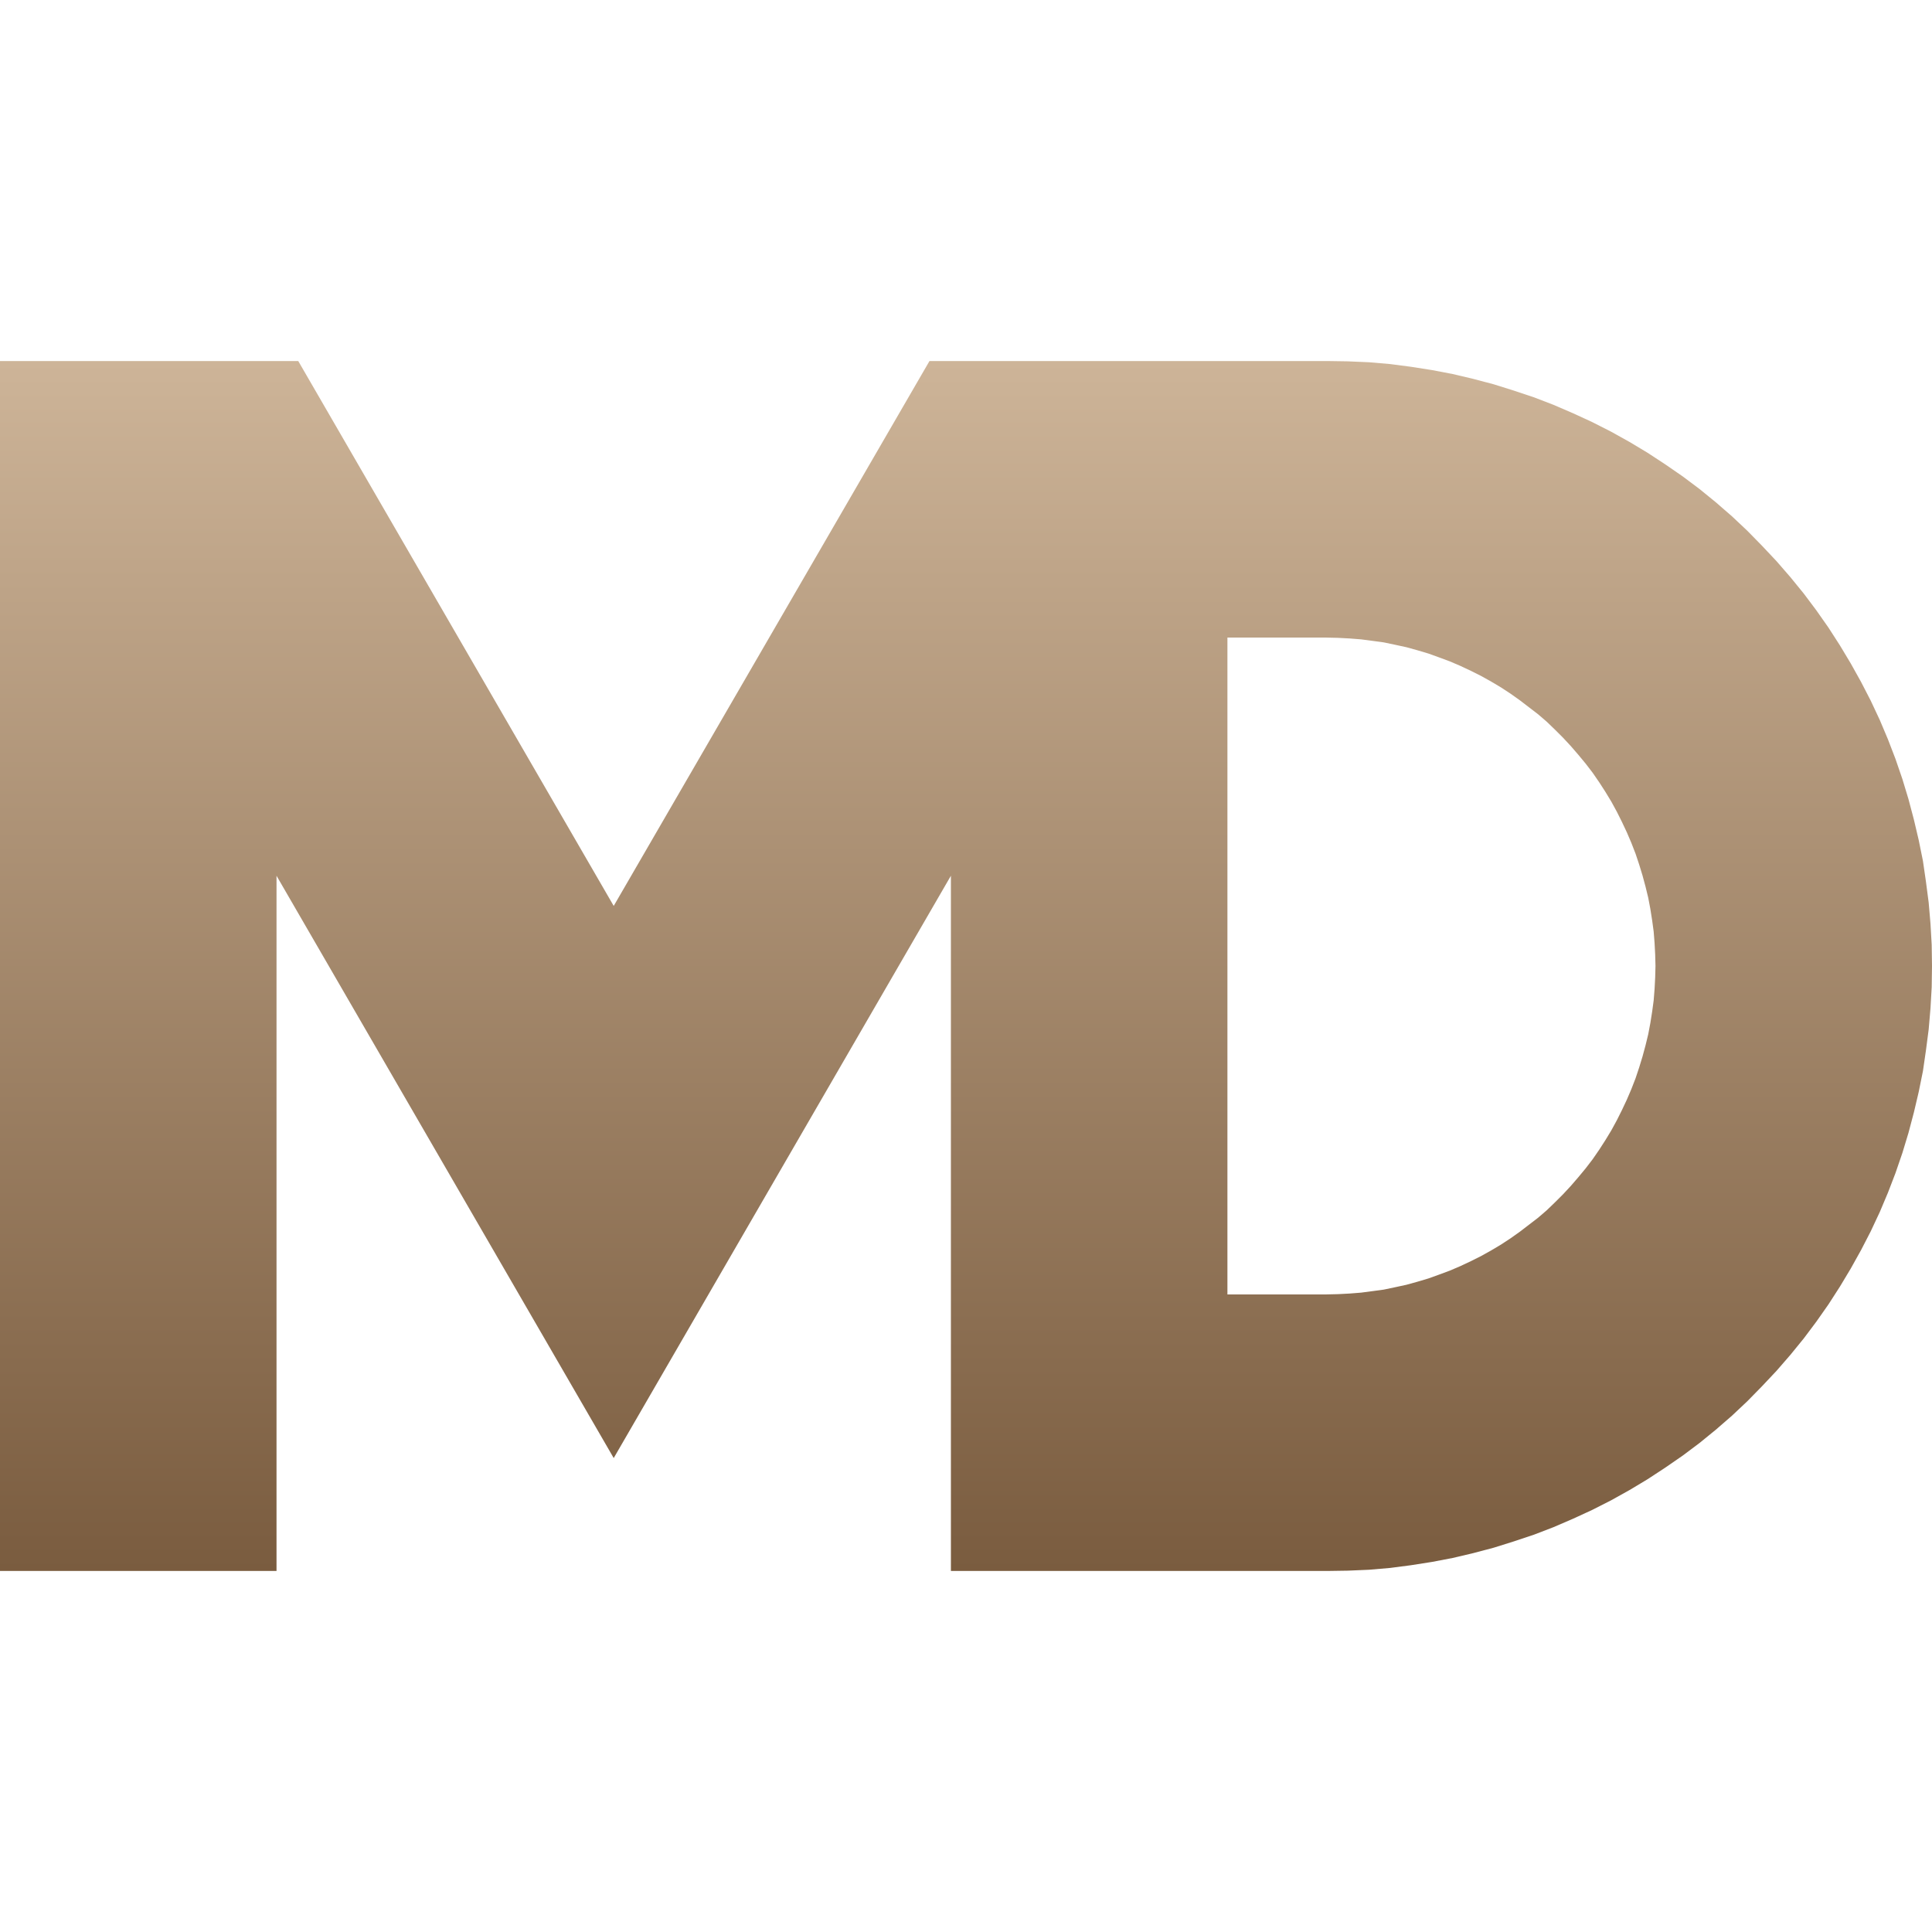
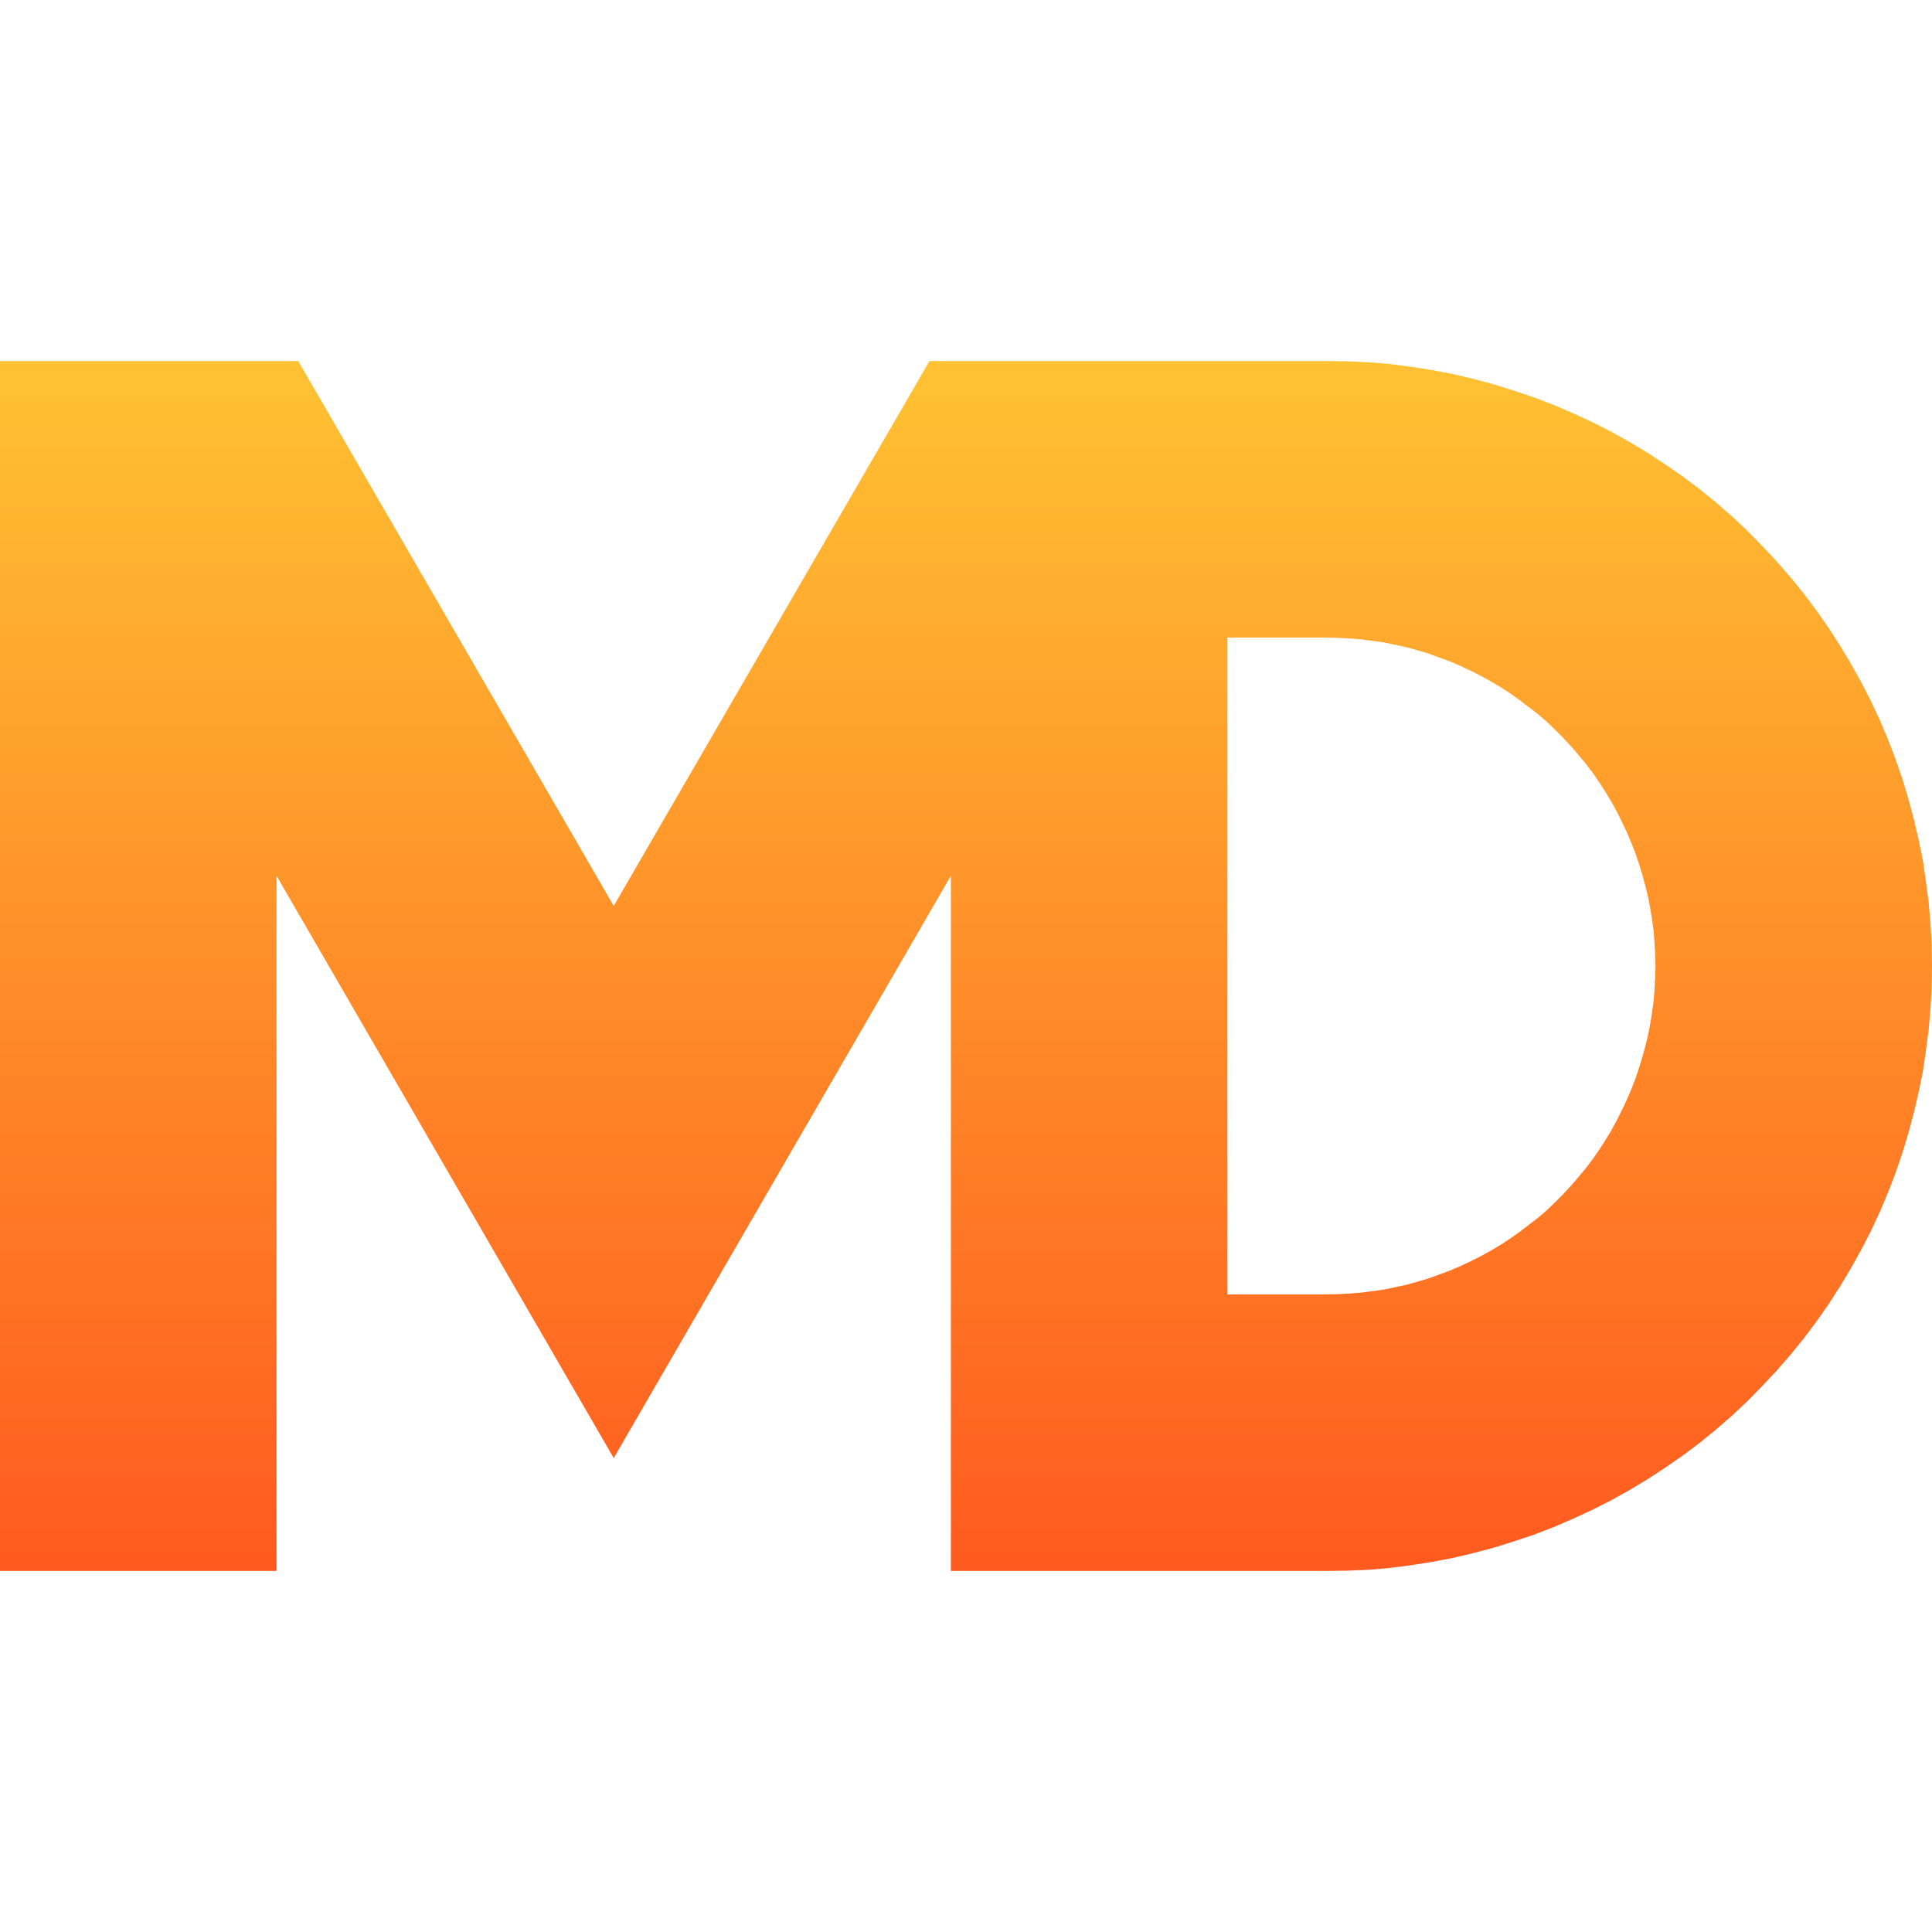
<svg xmlns="http://www.w3.org/2000/svg" viewBox="0 0 64 64" width="64" height="64">
  <defs>
-     <linearGradient id="ginger" gradientUnits="userSpaceOnUse" x1="0" y1="11.96" x2="0" y2="52.04">
-       <stop offset="0" stop-color="#cdb498" />
-       <stop offset="1" stop-color="#7a5c3f" />
+     <linearGradient id="tangerine" gradientUnits="userSpaceOnUse" x1="0" y1="11.96" x2="0" y2="52.04">
+       <stop offset="0" stop-color="#ffc233" />
+       <stop offset="1" stop-color="#ff5a1f" />
    </linearGradient>
  </defs>
-   <path d="M31.50 29.01L31.50 52.04L40.66 52.04L43.99 52.04L44.65 52.03L45.35 52.00L46.05 51.94L46.74 51.85L47.44 51.74L48.12 51.61L48.80 51.45L49.48 51.27L50.15 51.06L50.81 50.84L51.46 50.59L52.11 50.31L52.74 50.02L53.37 49.70L53.98 49.36L54.58 49.00L55.16 48.62L55.74 48.22L56.30 47.80L56.84 47.36L57.37 46.90L57.88 46.42L58.37 45.92L58.85 45.41L59.31 44.88L59.75 44.34L60.17 43.78L60.57 43.21L60.95 42.62L61.31 42.02L61.65 41.41L61.97 40.79L62.27 40.15L62.54 39.51L62.79 38.86L63.02 38.19L63.22 37.53L63.40 36.85L63.56 36.17L63.70 35.48L63.80 34.79L63.89 34.10L63.95 33.40L63.99 32.70L64.00 32.00L63.99 31.30L63.95 30.60L63.89 29.90L63.80 29.21L63.70 28.52L63.56 27.83L63.40 27.15L63.22 26.47L63.02 25.81L62.79 25.14L62.54 24.49L62.27 23.85L61.97 23.21L61.65 22.59L61.31 21.98L60.95 21.38L60.57 20.79L60.17 20.22L59.75 19.66L59.31 19.12L58.85 18.59L58.37 18.08L57.88 17.58L57.37 17.10L56.84 16.64L56.30 16.20L55.74 15.78L55.16 15.38L54.58 15.00L53.98 14.64L53.37 14.30L52.74 13.98L52.11 13.69L51.46 13.41L50.81 13.16L50.15 12.94L49.48 12.73L48.80 12.55L48.12 12.39L47.44 12.26L46.74 12.15L46.05 12.06L45.35 12.00L44.65 11.97L43.99 11.96L30.79 11.96L20.33 30.01L9.88 11.96L0.00 11.96L0.00 52.04L9.16 52.04L9.16 29.01L20.33 48.30ZM43.91 21.12L44.33 21.13L44.71 21.15L45.09 21.18L45.47 21.23L45.84 21.28L46.22 21.36L46.59 21.44L46.95 21.54L47.32 21.65L47.68 21.78L48.03 21.91L48.38 22.06L48.72 22.22L49.06 22.39L49.40 22.58L49.72 22.77L50.04 22.98L50.35 23.20L50.65 23.43L50.95 23.66L51.24 23.91L51.51 24.17L51.78 24.44L52.04 24.72L52.29 25.01L52.53 25.30L52.76 25.60L52.98 25.92L53.18 26.23L53.38 26.56L53.56 26.89L53.73 27.23L53.89 27.57L54.04 27.92L54.18 28.28L54.30 28.64L54.41 29.00L54.51 29.37L54.60 29.74L54.67 30.11L54.73 30.49L54.78 30.86L54.81 31.24L54.83 31.62L54.84 32.00L54.83 32.38L54.81 32.76L54.78 33.14L54.73 33.51L54.67 33.89L54.60 34.26L54.51 34.63L54.41 35.00L54.30 35.36L54.18 35.72L54.04 36.08L53.89 36.43L53.73 36.77L53.56 37.11L53.38 37.44L53.18 37.77L52.98 38.08L52.76 38.40L52.53 38.70L52.29 38.99L52.04 39.28L51.78 39.56L51.51 39.83L51.24 40.09L50.95 40.34L50.65 40.57L50.35 40.80L50.04 41.02L49.72 41.23L49.40 41.42L49.06 41.61L48.72 41.78L48.38 41.94L48.03 42.09L47.68 42.22L47.32 42.35L46.95 42.46L46.59 42.56L46.22 42.64L45.84 42.72L45.47 42.77L45.09 42.82L44.71 42.85L44.33 42.87L43.91 42.88L40.66 42.88L40.66 21.12Z" fill="url(#ginger)" />
+   <path d="M31.50 29.01L31.50 52.04L40.66 52.04L43.99 52.04L44.65 52.03L45.35 52.00L46.05 51.94L46.74 51.85L47.44 51.74L48.12 51.61L48.80 51.45L49.48 51.27L50.15 51.06L50.81 50.84L51.46 50.59L52.11 50.31L52.74 50.02L53.37 49.70L53.98 49.36L54.58 49.00L55.16 48.62L55.74 48.22L56.30 47.80L56.84 47.36L57.37 46.90L57.88 46.42L58.37 45.92L58.85 45.41L59.31 44.88L59.75 44.34L60.17 43.78L60.57 43.21L60.95 42.62L61.31 42.02L61.65 41.41L61.97 40.79L62.27 40.15L62.54 39.51L62.79 38.86L63.02 38.19L63.22 37.53L63.40 36.85L63.56 36.17L63.70 35.48L63.80 34.79L63.89 34.10L63.95 33.40L63.99 32.70L64.00 32.00L63.99 31.30L63.95 30.60L63.89 29.90L63.80 29.21L63.70 28.52L63.56 27.83L63.40 27.15L63.22 26.47L63.02 25.81L62.79 25.14L62.54 24.49L62.27 23.85L61.97 23.21L61.65 22.59L61.31 21.98L60.95 21.38L60.57 20.79L60.17 20.22L59.75 19.66L59.31 19.12L58.85 18.59L58.37 18.08L57.88 17.58L57.37 17.10L56.84 16.64L56.30 16.20L55.74 15.78L55.16 15.38L54.58 15.00L53.98 14.64L53.37 14.30L52.74 13.98L52.11 13.69L51.46 13.41L50.81 13.16L50.15 12.94L49.48 12.73L48.80 12.55L48.12 12.39L47.44 12.26L46.74 12.15L46.05 12.06L45.35 12.00L44.65 11.97L43.99 11.96L30.79 11.96L20.33 30.01L9.88 11.96L0.00 11.96L0.00 52.04L9.16 52.04L9.16 29.01L20.33 48.30ZM43.91 21.12L44.33 21.13L44.71 21.15L45.09 21.18L45.47 21.23L45.84 21.28L46.22 21.36L46.59 21.44L46.95 21.54L47.32 21.65L47.68 21.78L48.03 21.91L48.38 22.06L48.72 22.22L49.06 22.39L49.40 22.58L49.72 22.77L50.04 22.98L50.35 23.20L50.65 23.43L50.95 23.66L51.24 23.91L51.51 24.17L51.78 24.44L52.04 24.72L52.29 25.01L52.53 25.30L52.76 25.60L52.98 25.92L53.18 26.23L53.38 26.56L53.56 26.89L53.73 27.23L53.89 27.57L54.04 27.92L54.18 28.28L54.30 28.64L54.41 29.00L54.51 29.37L54.60 29.74L54.67 30.11L54.73 30.49L54.78 30.86L54.81 31.24L54.83 31.62L54.84 32.00L54.83 32.38L54.81 32.76L54.78 33.14L54.73 33.51L54.67 33.89L54.60 34.26L54.51 34.63L54.41 35.00L54.30 35.36L54.18 35.72L54.04 36.08L53.89 36.43L53.73 36.77L53.56 37.11L53.38 37.44L53.18 37.77L52.98 38.08L52.76 38.40L52.53 38.70L52.29 38.99L52.04 39.28L51.78 39.56L51.51 39.83L51.24 40.09L50.95 40.34L50.65 40.57L50.35 40.80L50.04 41.02L49.72 41.23L49.40 41.42L49.06 41.61L48.72 41.78L48.38 41.94L48.03 42.09L47.68 42.22L47.32 42.35L46.95 42.46L46.59 42.56L46.22 42.64L45.84 42.72L45.47 42.77L45.09 42.82L44.71 42.85L44.33 42.87L43.91 42.88L40.66 42.88L40.66 21.12Z" fill="url(#tangerine)" />
</svg>
